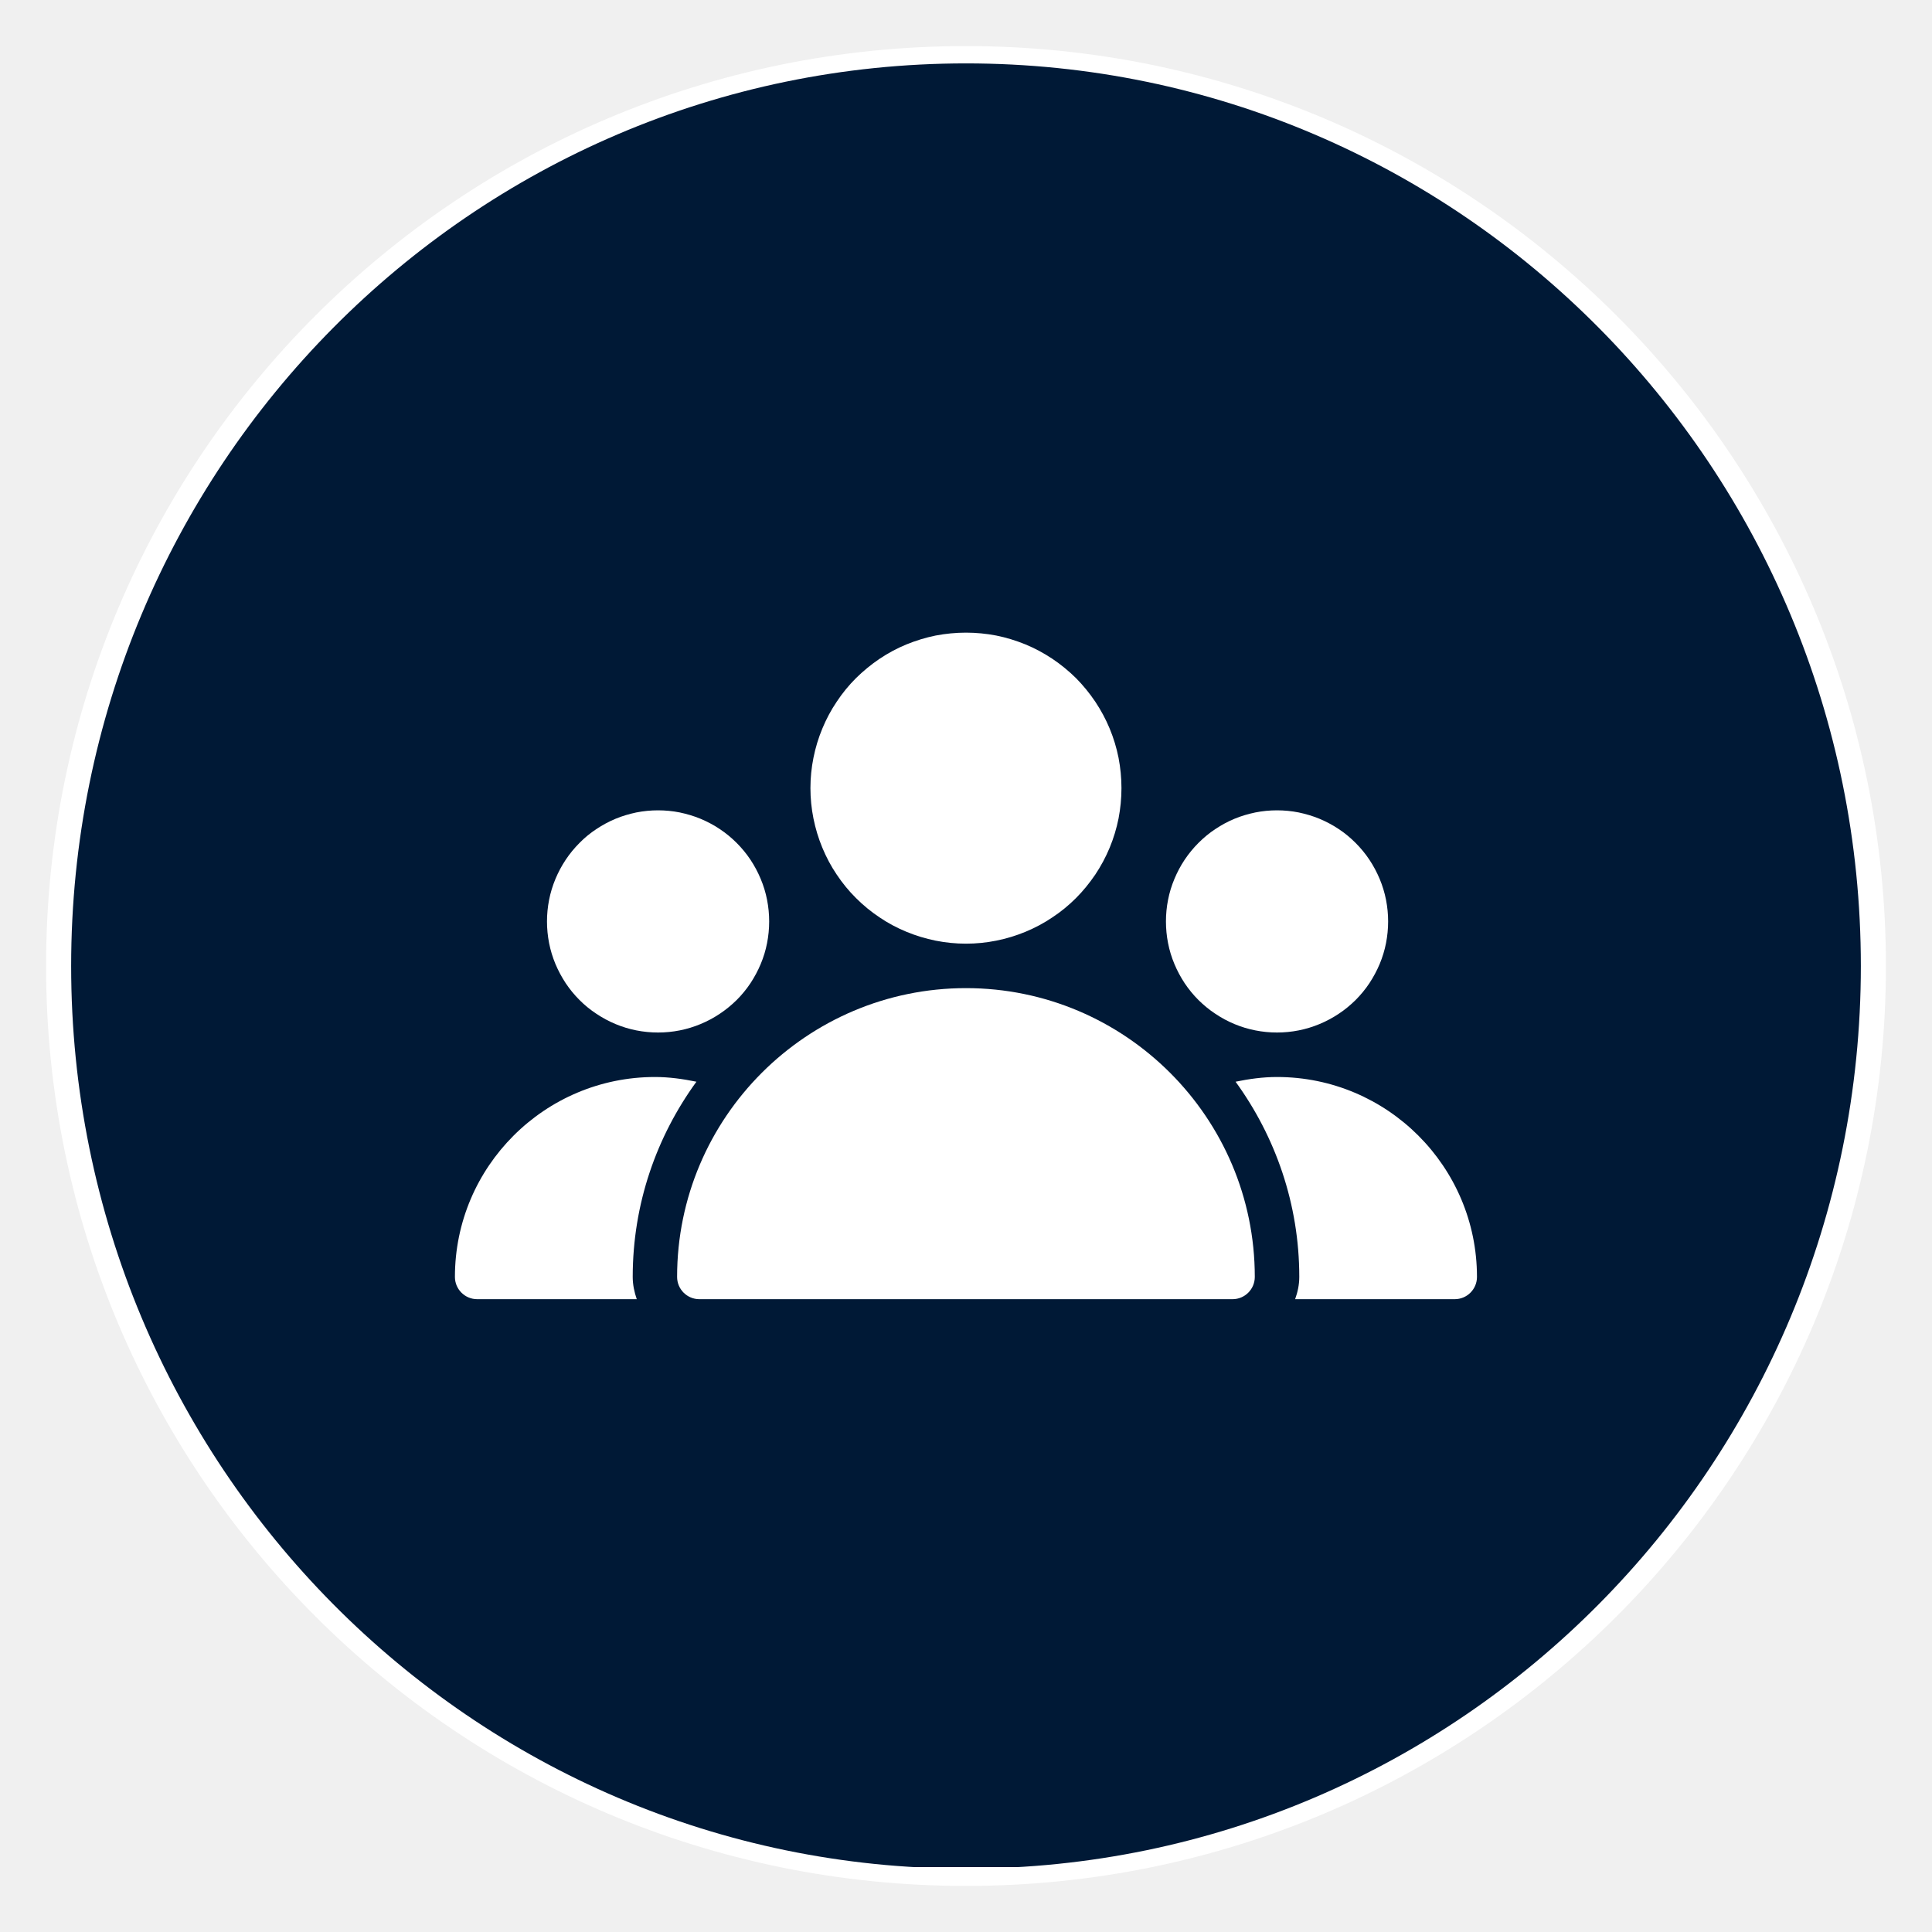
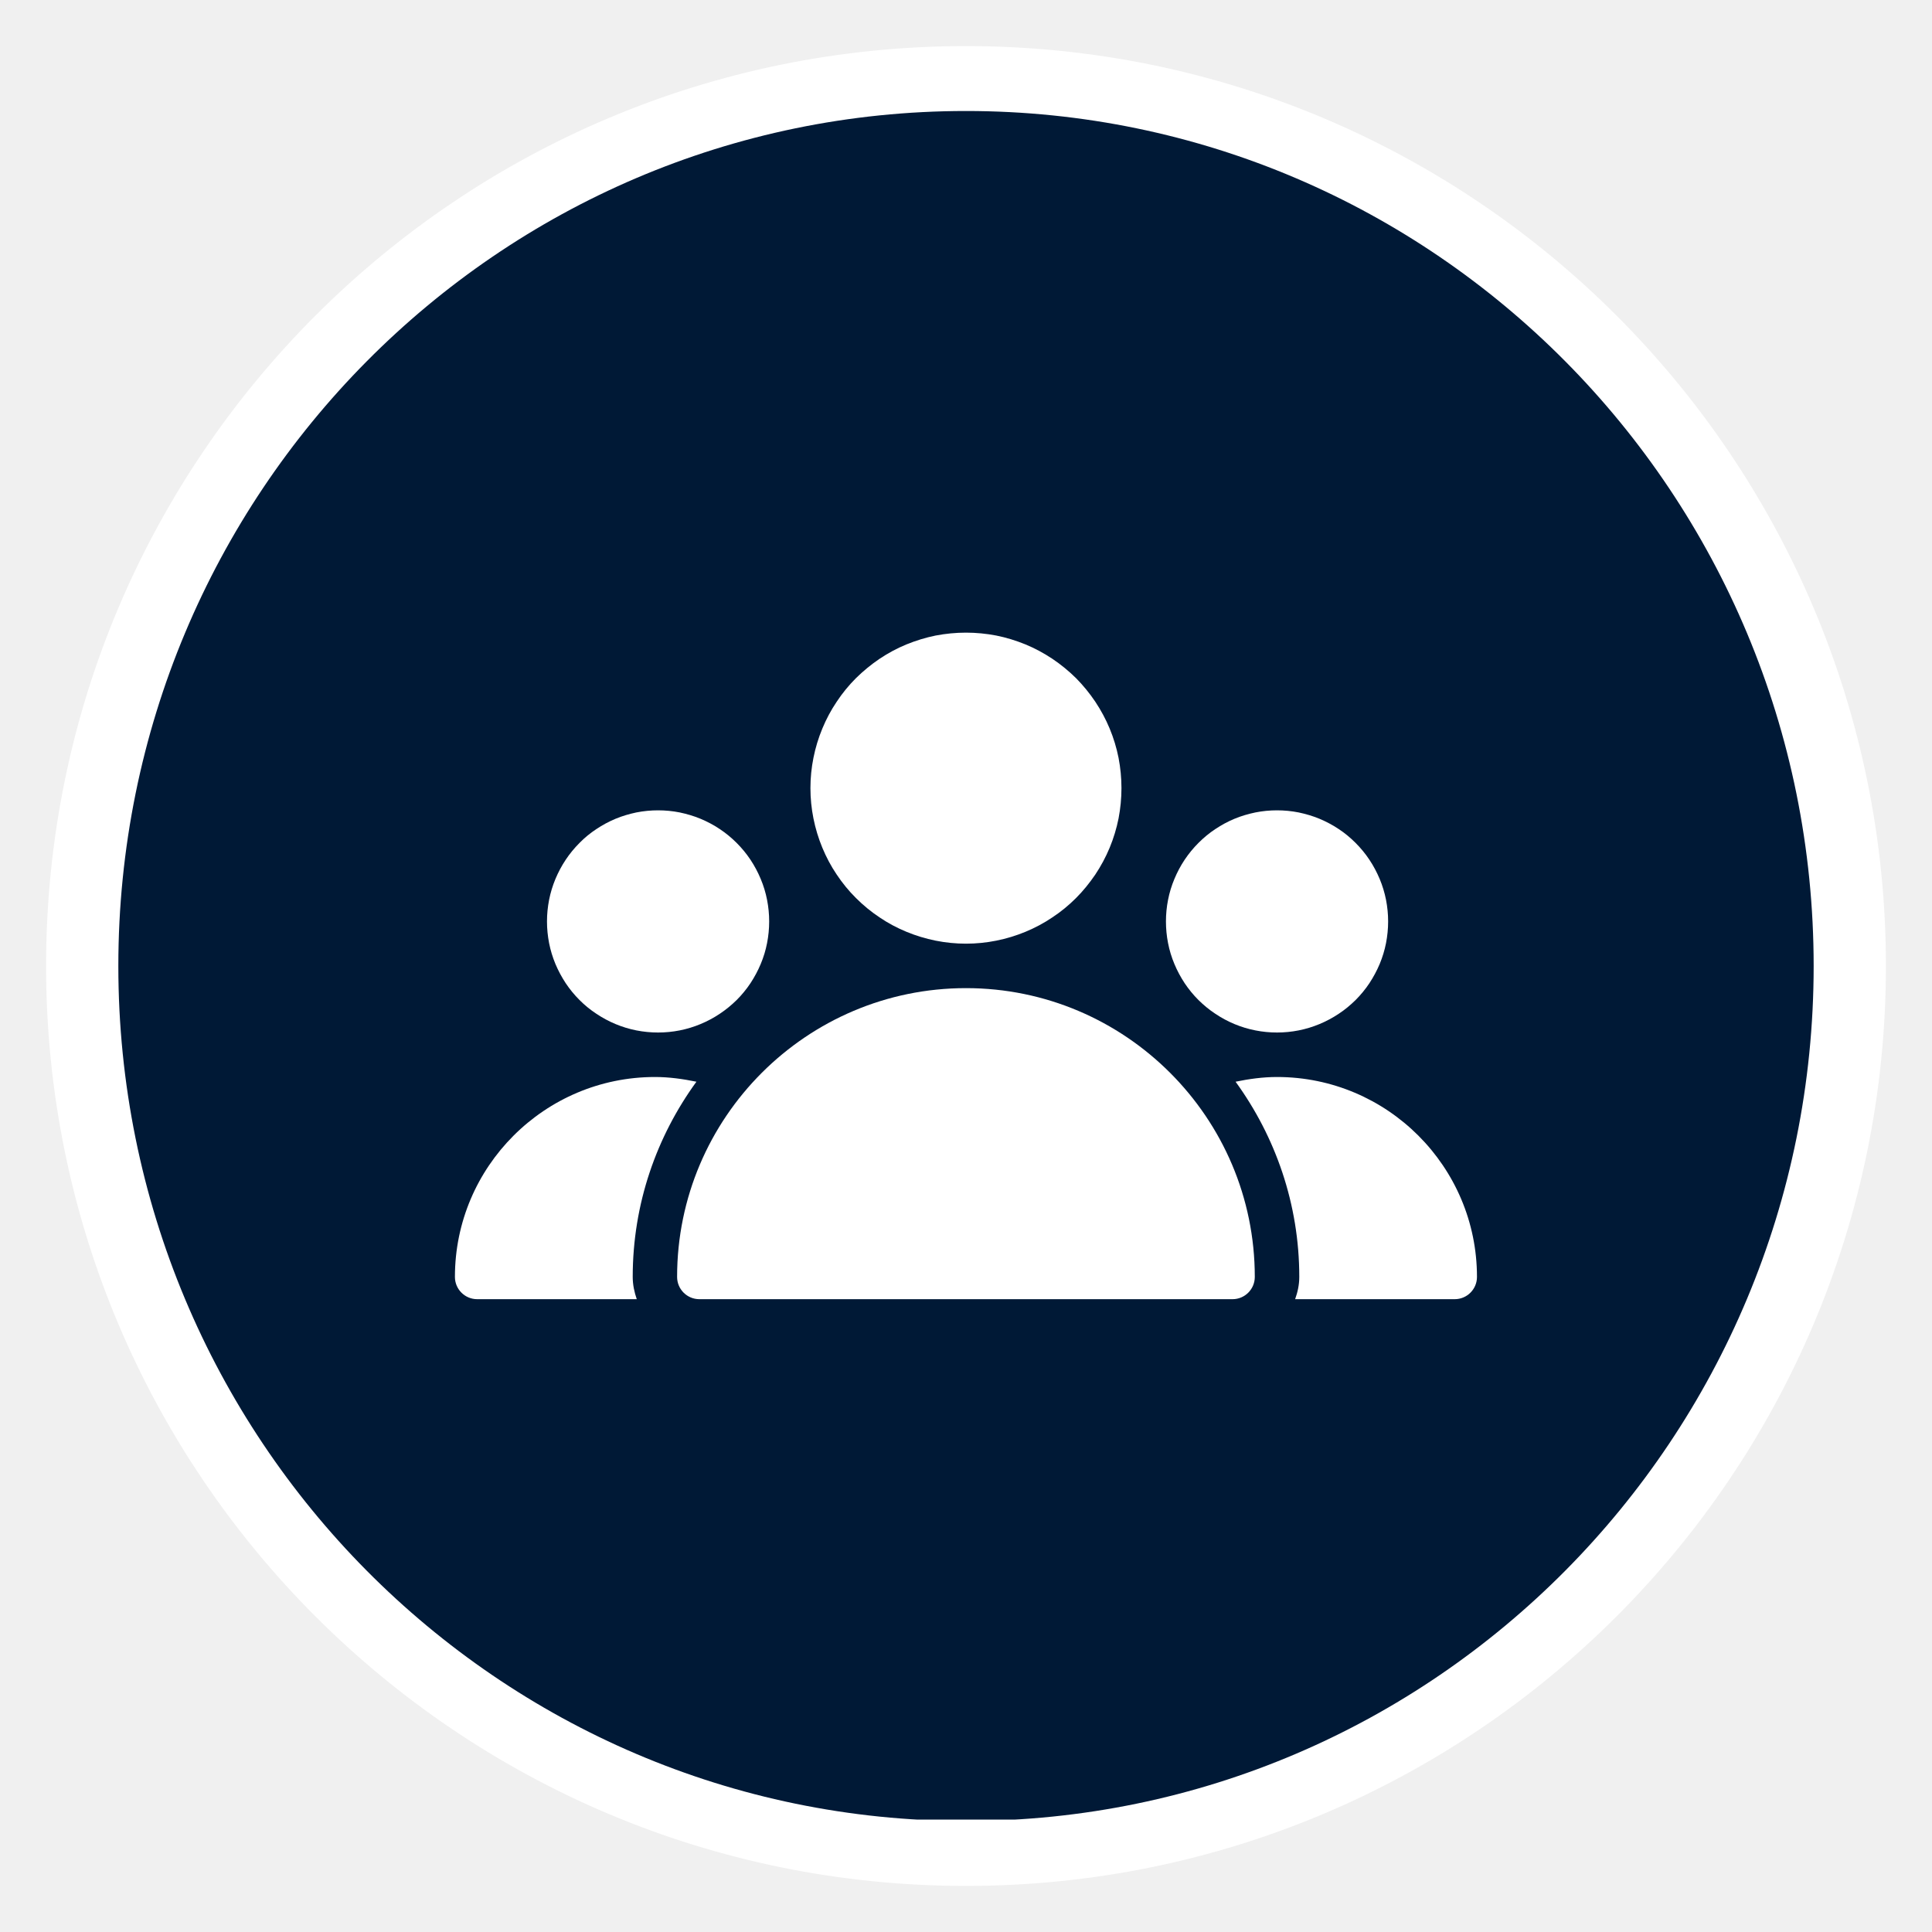
<svg xmlns="http://www.w3.org/2000/svg" width="100" zoomAndPan="magnify" viewBox="0 0 75 75" height="100" preserveAspectRatio="xMidYMid meet" version="1.0">
  <defs>
-     <clipPath id="3b9b10deee">
+     <clipPath id="86b592244d">
      <path d="M 1.789 1.789 L 73.211 1.789 L 73.211 73.211 L 1.789 73.211 Z M 1.789 1.789 " clip-rule="nonzero" />
    </clipPath>
-     <clipPath id="a45e4d19e2">
+     <clipPath id="3402b00cb6">
      <path d="M 37.5 1.789 C 17.777 1.789 1.789 17.777 1.789 37.5 C 1.789 57.223 17.777 73.211 37.5 73.211 C 57.223 73.211 73.211 57.223 73.211 37.5 C 73.211 17.777 57.223 1.789 37.5 1.789 Z M 37.5 1.789 " clip-rule="nonzero" />
    </clipPath>
-     <clipPath id="fd3f319958">
+     <clipPath id="f9afdbf93f">
      <path d="M 0.789 0.789 L 72.211 0.789 L 72.211 72.211 L 0.789 72.211 Z M 0.789 0.789 " clip-rule="nonzero" />
    </clipPath>
-     <clipPath id="50424bffb2">
+     <clipPath id="870e96575c">
      <path d="M 36.5 0.789 C 16.777 0.789 0.789 16.777 0.789 36.5 C 0.789 56.223 16.777 72.211 36.5 72.211 C 56.223 72.211 72.211 56.223 72.211 36.5 C 72.211 16.777 56.223 0.789 36.5 0.789 Z M 36.5 0.789 " clip-rule="nonzero" />
    </clipPath>
-     <clipPath id="b4ca63e68f">
+     <clipPath id="ea0e0f466c">
      <rect x="0" width="73" y="0" height="73" />
    </clipPath>
-     <clipPath id="3f36a22c9e">
-       <path d="M 2.762 2.461 L 72.238 2.461 L 72.238 72.75 L 2.762 72.75 Z M 2.762 2.461 " clip-rule="nonzero" />
+     <clipPath id="660edda0b2">
+       <path d="M 4.594 4.309 L 70.406 4.309 L 70.406 70.891 L 4.594 70.891 Z M 4.594 4.309 " clip-rule="nonzero" />
    </clipPath>
-     <clipPath id="f4044747b3">
-       <path d="M 37.5 2.461 C 18.316 2.461 2.762 18.148 2.762 37.5 C 2.762 56.852 18.316 72.539 37.5 72.539 C 56.684 72.539 72.238 56.852 72.238 37.5 C 72.238 18.148 56.684 2.461 37.5 2.461 Z M 37.5 2.461 " clip-rule="nonzero" />
+     <clipPath id="74c872455a">
+       <path d="M 37.5 4.309 C 19.328 4.309 4.594 19.168 4.594 37.5 C 4.594 55.832 19.328 70.691 37.5 70.691 C 55.672 70.691 70.406 55.832 70.406 37.5 C 70.406 19.168 55.672 4.309 37.5 4.309 Z M 37.5 4.309 " clip-rule="nonzero" />
    </clipPath>
-     <clipPath id="adf54e599a">
-       <path d="M 0.762 0.461 L 70.238 0.461 L 70.238 70.719 L 0.762 70.719 Z M 0.762 0.461 " clip-rule="nonzero" />
+     <clipPath id="3051803b2f">
+       <path d="M 0.594 0.309 L 66.406 0.309 L 66.406 66.801 L 0.594 66.801 Z M 0.594 0.309 " clip-rule="nonzero" />
    </clipPath>
-     <clipPath id="19f5c63992">
-       <path d="M 35.5 0.461 C 16.316 0.461 0.762 16.148 0.762 35.5 C 0.762 54.852 16.316 70.539 35.5 70.539 C 54.684 70.539 70.238 54.852 70.238 35.5 C 70.238 16.148 54.684 0.461 35.5 0.461 Z M 35.5 0.461 " clip-rule="nonzero" />
+     <clipPath id="dba087994c">
+       <path d="M 33.5 0.309 C 15.328 0.309 0.594 15.168 0.594 33.5 C 0.594 51.832 15.328 66.691 33.5 66.691 C 51.672 66.691 66.406 51.832 66.406 33.5 C 66.406 15.168 51.672 0.309 33.5 0.309 Z M 33.5 0.309 " clip-rule="nonzero" />
    </clipPath>
-     <clipPath id="393ebc6dc0">
-       <rect x="0" width="71" y="0" height="71" />
+     <clipPath id="2c8157d463">
+       <rect x="0" width="67" y="0" height="67" />
    </clipPath>
-     <clipPath id="939c3b8cd4">
+     <clipPath id="ab95411ee4">
      <path d="M 31 24.559 L 44 24.559 L 44 37 L 31 37 Z M 31 24.559 " clip-rule="nonzero" />
    </clipPath>
-     <clipPath id="9b129628c3">
+     <clipPath id="e7fe62e4ba">
      <path d="M 26 38 L 49 38 L 49 50.809 L 26 50.809 Z M 26 38 " clip-rule="nonzero" />
    </clipPath>
-     <clipPath id="bb0ce67c79">
+     <clipPath id="71271edbb7">
      <path d="M 17.59 41 L 28 41 L 28 50.809 L 17.59 50.809 Z M 17.59 41 " clip-rule="nonzero" />
    </clipPath>
-     <clipPath id="0ebcc2acd3">
+     <clipPath id="76a0ecac40">
      <path d="M 47 41 L 57.34 41 L 57.34 50.809 L 47 50.809 Z M 47 41 " clip-rule="nonzero" />
    </clipPath>
  </defs>
-   <g clip-path="url(#3b9b10deee)">
-     <g clip-path="url(#a45e4d19e2)">
+   <g clip-path="url(#86b592244d)">
+     <g clip-path="url(#3402b00cb6)">
      <g transform="matrix(1, 0, 0, 1, 1, 1)">
-         <g clip-path="url(#b4ca63e68f)">
-           <g clip-path="url(#fd3f319958)">
-             <g clip-path="url(#50424bffb2)">
+         <g clip-path="url(#ea0e0f466c)">
+           <g clip-path="url(#f9afdbf93f)">
+             <g clip-path="url(#870e96575c)">
              <path fill="#ffffff" d="M 0.789 0.789 L 72.211 0.789 L 72.211 72.211 L 0.789 72.211 Z M 0.789 0.789 " fill-opacity="1" fill-rule="nonzero" />
            </g>
          </g>
        </g>
      </g>
    </g>
  </g>
-   <g clip-path="url(#3f36a22c9e)">
-     <g clip-path="url(#f4044747b3)">
-       <g transform="matrix(1, 0, 0, 1, 2, 2)">
-         <g clip-path="url(#393ebc6dc0)">
-           <g clip-path="url(#adf54e599a)">
-             <g clip-path="url(#19f5c63992)">
-               <path fill="#001936" d="M 0.762 0.461 L 70.238 0.461 L 70.238 70.48 L 0.762 70.48 Z M 0.762 0.461 " fill-opacity="1" fill-rule="nonzero" />
+   <g clip-path="url(#660edda0b2)">
+     <g clip-path="url(#74c872455a)">
+       <g transform="matrix(1, 0, 0, 1, 4, 4)">
+         <g clip-path="url(#2c8157d463)">
+           <g clip-path="url(#3051803b2f)">
+             <g clip-path="url(#dba087994c)">
+               <path fill="#001936" d="M 0.594 0.309 L 66.406 0.309 L 66.406 66.637 L 0.594 66.637 Z M 0.594 0.309 " fill-opacity="1" fill-rule="nonzero" />
            </g>
          </g>
        </g>
      </g>
    </g>
  </g>
-   <g clip-path="url(#939c3b8cd4)">
+   <g clip-path="url(#ab95411ee4)">
    <path fill="#ffffff" d="M 43.535 30.594 C 43.535 30.992 43.496 31.383 43.422 31.773 C 43.344 32.16 43.23 32.539 43.078 32.906 C 42.926 33.273 42.738 33.621 42.52 33.949 C 42.297 34.277 42.047 34.586 41.77 34.863 C 41.488 35.145 41.184 35.395 40.852 35.613 C 40.523 35.836 40.176 36.02 39.809 36.172 C 39.441 36.324 39.066 36.438 38.676 36.516 C 38.289 36.594 37.895 36.633 37.5 36.633 C 37.102 36.633 36.711 36.594 36.32 36.516 C 35.934 36.438 35.555 36.324 35.188 36.172 C 34.82 36.02 34.473 35.836 34.145 35.613 C 33.816 35.395 33.512 35.145 33.23 34.863 C 32.949 34.586 32.699 34.277 32.48 33.949 C 32.258 33.621 32.074 33.273 31.922 32.906 C 31.77 32.539 31.656 32.16 31.578 31.773 C 31.5 31.383 31.461 30.992 31.461 30.594 C 31.461 30.199 31.5 29.805 31.578 29.418 C 31.656 29.027 31.77 28.652 31.922 28.285 C 32.074 27.918 32.258 27.57 32.48 27.242 C 32.699 26.91 32.949 26.605 33.23 26.324 C 33.512 26.047 33.816 25.797 34.145 25.574 C 34.473 25.355 34.82 25.168 35.188 25.016 C 35.555 24.867 35.934 24.75 36.32 24.672 C 36.711 24.598 37.102 24.559 37.5 24.559 C 37.895 24.559 38.289 24.598 38.676 24.672 C 39.066 24.75 39.441 24.867 39.809 25.016 C 40.176 25.168 40.523 25.355 40.852 25.574 C 41.184 25.797 41.488 26.047 41.77 26.324 C 42.047 26.605 42.297 26.91 42.52 27.242 C 42.738 27.57 42.926 27.918 43.078 28.285 C 43.23 28.652 43.344 29.027 43.422 29.418 C 43.496 29.805 43.535 30.199 43.535 30.594 Z M 43.535 30.594 " fill-opacity="1" fill-rule="nonzero" />
  </g>
  <path fill="#ffffff" d="M 53.887 35.77 C 53.887 36.055 53.859 36.332 53.805 36.613 C 53.75 36.891 53.668 37.16 53.559 37.422 C 53.449 37.684 53.316 37.93 53.16 38.168 C 53.004 38.402 52.824 38.621 52.625 38.82 C 52.422 39.02 52.207 39.199 51.969 39.355 C 51.734 39.512 51.484 39.645 51.223 39.754 C 50.961 39.863 50.691 39.945 50.414 40 C 50.137 40.055 49.855 40.082 49.574 40.082 C 49.289 40.082 49.012 40.055 48.734 40 C 48.453 39.945 48.184 39.863 47.922 39.754 C 47.66 39.645 47.414 39.512 47.18 39.355 C 46.941 39.199 46.727 39.02 46.523 38.82 C 46.324 38.621 46.145 38.402 45.988 38.168 C 45.832 37.93 45.699 37.684 45.59 37.422 C 45.48 37.16 45.398 36.891 45.344 36.613 C 45.289 36.332 45.262 36.055 45.262 35.77 C 45.262 35.488 45.289 35.207 45.344 34.93 C 45.398 34.652 45.48 34.383 45.59 34.121 C 45.699 33.859 45.832 33.609 45.988 33.375 C 46.145 33.141 46.324 32.922 46.523 32.723 C 46.727 32.52 46.941 32.34 47.18 32.184 C 47.414 32.027 47.66 31.895 47.922 31.785 C 48.184 31.676 48.453 31.598 48.734 31.539 C 49.012 31.484 49.289 31.457 49.574 31.457 C 49.855 31.457 50.137 31.484 50.414 31.539 C 50.691 31.598 50.961 31.676 51.223 31.785 C 51.484 31.895 51.734 32.027 51.969 32.184 C 52.207 32.34 52.422 32.52 52.625 32.723 C 52.824 32.922 53.004 33.141 53.16 33.375 C 53.316 33.609 53.449 33.859 53.559 34.121 C 53.668 34.383 53.75 34.652 53.805 34.93 C 53.859 35.207 53.887 35.488 53.887 35.77 Z M 53.887 35.77 " fill-opacity="1" fill-rule="nonzero" />
  <path fill="#ffffff" d="M 29.859 35.77 C 29.859 36.055 29.832 36.332 29.777 36.613 C 29.723 36.891 29.641 37.16 29.531 37.422 C 29.422 37.684 29.289 37.93 29.133 38.168 C 28.977 38.402 28.797 38.621 28.598 38.82 C 28.395 39.02 28.176 39.199 27.941 39.355 C 27.707 39.512 27.457 39.645 27.195 39.754 C 26.934 39.863 26.664 39.945 26.387 40 C 26.109 40.055 25.828 40.082 25.547 40.082 C 25.262 40.082 24.984 40.055 24.703 40 C 24.426 39.945 24.156 39.863 23.895 39.754 C 23.633 39.645 23.387 39.512 23.152 39.355 C 22.914 39.199 22.695 39.02 22.496 38.82 C 22.297 38.621 22.117 38.402 21.961 38.168 C 21.805 37.93 21.672 37.684 21.562 37.422 C 21.453 37.16 21.371 36.891 21.316 36.613 C 21.262 36.332 21.234 36.055 21.234 35.77 C 21.234 35.488 21.262 35.207 21.316 34.93 C 21.371 34.652 21.453 34.383 21.562 34.121 C 21.672 33.859 21.805 33.609 21.961 33.375 C 22.117 33.141 22.297 32.922 22.496 32.723 C 22.695 32.52 22.914 32.34 23.152 32.184 C 23.387 32.027 23.633 31.895 23.895 31.785 C 24.156 31.676 24.426 31.598 24.703 31.539 C 24.984 31.484 25.262 31.457 25.547 31.457 C 25.828 31.457 26.109 31.484 26.387 31.539 C 26.664 31.598 26.934 31.676 27.195 31.785 C 27.457 31.895 27.707 32.027 27.941 32.184 C 28.176 32.34 28.395 32.52 28.598 32.723 C 28.797 32.922 28.977 33.141 29.133 33.375 C 29.289 33.609 29.422 33.859 29.531 34.121 C 29.641 34.383 29.723 34.652 29.777 34.93 C 29.832 35.207 29.859 35.488 29.859 35.77 Z M 29.859 35.77 " fill-opacity="1" fill-rule="nonzero" />
-   <g clip-path="url(#9b129628c3)">
+   <g clip-path="url(#e7fe62e4ba)">
    <path fill="#ffffff" d="M 37.5 38.359 C 31.316 38.359 26.285 43.387 26.285 49.57 C 26.285 50.047 26.672 50.434 27.148 50.434 L 47.848 50.434 C 48.324 50.434 48.711 50.047 48.711 49.57 C 48.711 43.387 43.68 38.359 37.5 38.359 Z M 37.5 38.359 " fill-opacity="1" fill-rule="nonzero" />
  </g>
-   <g clip-path="url(#bb0ce67c79)">
+   <g clip-path="url(#71271edbb7)">
    <path fill="#ffffff" d="M 27.035 41.992 C 26.504 41.883 25.969 41.809 25.426 41.809 C 21.145 41.809 17.66 45.289 17.66 49.57 C 17.66 50.047 18.047 50.434 18.523 50.434 L 24.719 50.434 C 24.625 50.16 24.562 49.875 24.562 49.57 C 24.562 46.738 25.484 44.125 27.035 41.992 Z M 27.035 41.992 " fill-opacity="1" fill-rule="nonzero" />
  </g>
-   <g clip-path="url(#0ebcc2acd3)">
+   <g clip-path="url(#76a0ecac40)">
    <path fill="#ffffff" d="M 49.574 41.809 C 49.027 41.809 48.492 41.883 47.965 41.992 C 49.512 44.125 50.438 46.738 50.438 49.57 C 50.438 49.875 50.375 50.16 50.277 50.434 L 56.473 50.434 C 56.949 50.434 57.336 50.047 57.336 49.57 C 57.336 45.289 53.855 41.809 49.574 41.809 Z M 49.574 41.809 " fill-opacity="1" fill-rule="nonzero" />
  </g>
</svg>
